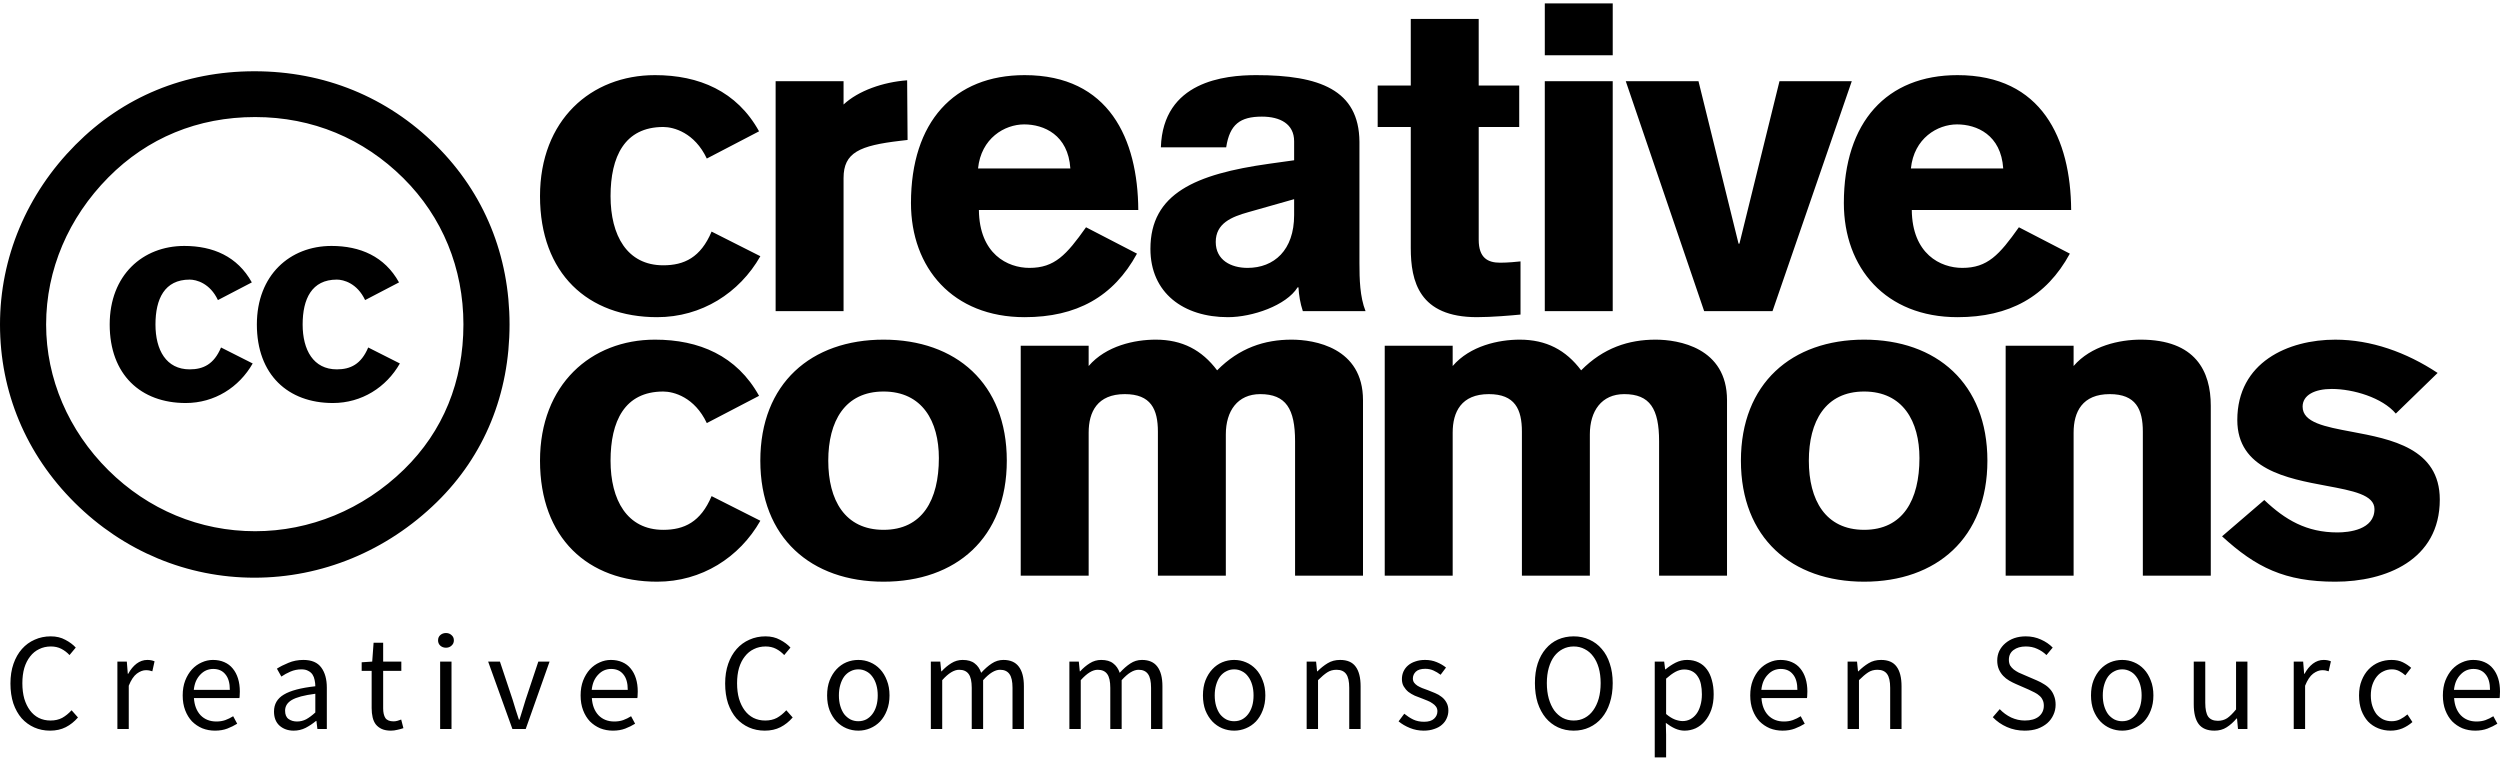
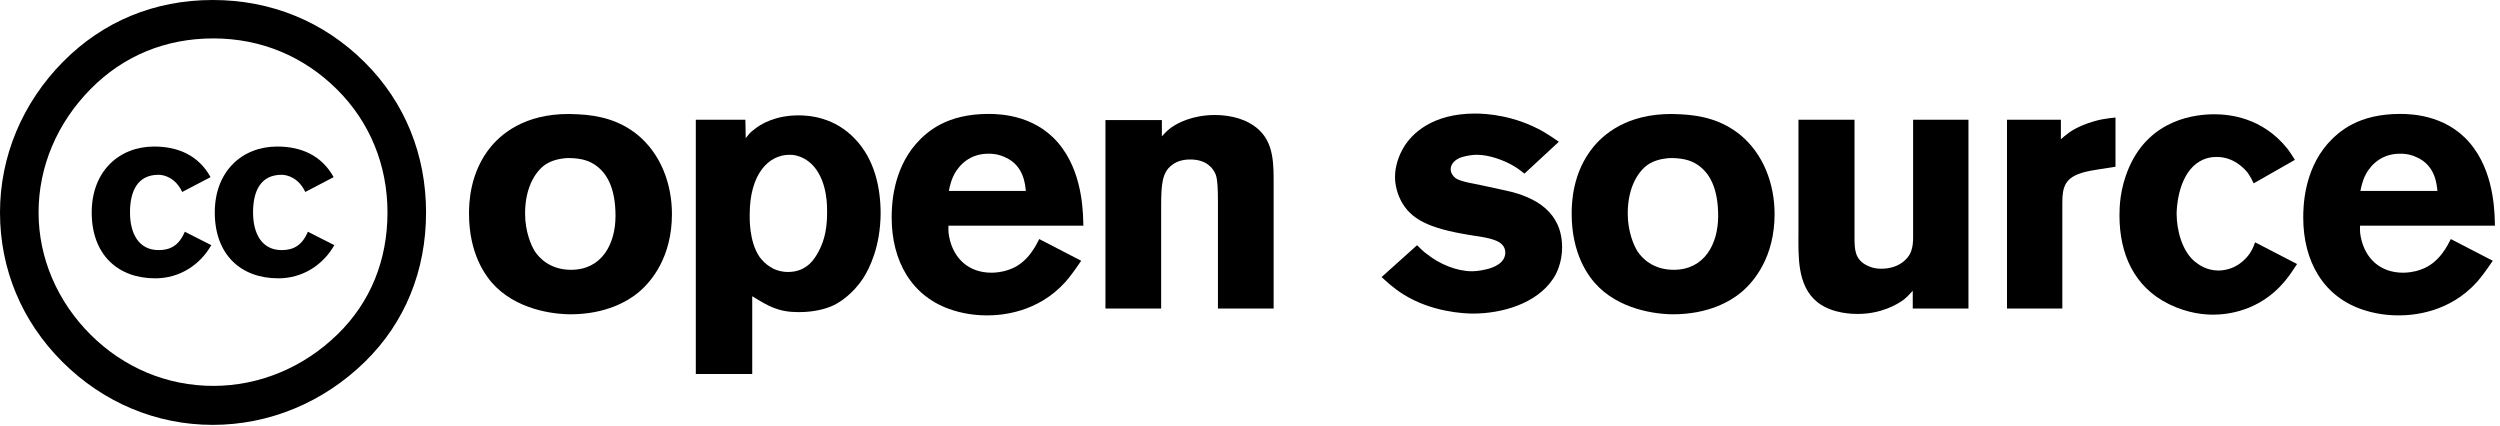
- <svg xmlns="http://www.w3.org/2000/svg" preserveAspectRatio="xMidYMid meet" viewBox="0 0 250 76">
+ <svg xmlns="http://www.w3.org/2000/svg" width="235" height="40" viewBox="0 0 235 40">
  <g id="opensource" fill="currentColor">
-     <path d="M161.273 5.525V0.338H154.48V5.525H161.273ZM154.479 8.118V31.111H161.272V8.118H154.479ZM151.921 8.55H147.87V1.894H141.077V8.55H137.768V12.699H141.077V24.801C141.077 28.129 141.905 31.716 147.697 31.716C149.178 31.716 151.181 31.543 152.052 31.456V26.14C151.703 26.183 150.745 26.27 150.005 26.27C148.785 26.27 147.871 25.794 147.871 23.979V12.699H151.922V8.55H151.921ZM75.906 13.132C73.685 9.112 69.896 7.513 65.498 7.513C59.096 7.513 54.001 12.007 54.001 19.614C54.001 27.351 58.791 31.717 65.715 31.717C70.157 31.717 73.946 29.297 76.036 25.622L71.159 23.159C70.069 25.753 68.415 26.53 66.325 26.53C62.71 26.53 61.055 23.548 61.055 19.614C61.055 15.681 62.449 12.699 66.325 12.699C67.37 12.699 69.46 13.261 70.68 15.855L75.906 13.132ZM75.906 39.584C73.685 35.565 69.896 33.965 65.498 33.965C59.096 33.965 54.001 38.46 54.001 46.068C54.001 53.804 58.791 58.169 65.715 58.169C70.157 58.169 73.946 55.749 76.036 52.075L71.159 49.612C70.069 52.205 68.415 52.984 66.325 52.984C62.71 52.984 61.055 50.002 61.055 46.069C61.055 42.135 62.449 39.153 66.325 39.153C67.37 39.153 69.46 39.715 70.68 42.308L75.906 39.584ZM76.032 46.068C76.032 38.331 81.127 33.965 88.356 33.965C95.585 33.965 100.68 38.331 100.68 46.068C100.68 53.804 95.585 58.169 88.356 58.169C81.127 58.169 76.032 53.804 76.032 46.068ZM93.887 45.808C93.887 42.134 92.232 39.152 88.356 39.152C84.48 39.152 82.826 42.135 82.826 46.068C82.826 50.001 84.48 52.983 88.356 52.983C92.232 52.983 93.887 50.001 93.887 45.808ZM108.866 57.564H102.072H102.072V34.571H108.865V36.602C110.607 34.57 113.481 33.965 115.572 33.965C118.228 33.965 120.187 35.002 121.712 37.034C123.932 34.787 126.458 33.965 129.158 33.965C131.423 33.965 136.3 34.744 136.3 40.017V57.564H129.507V44.123C129.507 40.881 128.592 39.412 126.023 39.412C123.759 39.412 122.583 41.097 122.583 43.431V57.565H115.79V43.172C115.79 40.924 115.093 39.412 112.48 39.412C109.737 39.412 108.866 41.184 108.866 43.258V57.564ZM138.474 57.564H145.268V43.258C145.268 41.184 146.139 39.412 148.882 39.412C151.495 39.412 152.191 40.924 152.191 43.172V57.565H158.985V43.431C158.985 41.097 160.16 39.412 162.424 39.412C164.993 39.412 165.909 40.881 165.909 44.123V57.564H172.702V40.017C172.702 34.744 167.824 33.965 165.56 33.965C162.86 33.965 160.335 34.787 158.114 37.034C156.59 35.002 154.63 33.965 151.973 33.965C149.883 33.965 147.009 34.57 145.267 36.602V34.571H138.473V57.564H138.474ZM186.415 33.965C179.186 33.965 174.091 38.331 174.091 46.068C174.091 53.804 179.185 58.169 186.415 58.169C193.644 58.169 198.74 53.804 198.74 46.068C198.74 38.331 193.644 33.965 186.415 33.965ZM186.415 39.152C190.29 39.152 191.945 42.134 191.945 45.808C191.945 50.001 190.29 52.983 186.415 52.983C182.54 52.983 180.884 50.001 180.884 46.068C180.884 42.135 182.54 39.152 186.415 39.152ZM200.567 57.564H207.361V43.258C207.361 41.184 208.232 39.412 210.975 39.412C213.588 39.412 214.284 40.924 214.284 43.172V57.565H221.078V40.578C221.078 37.121 219.553 33.965 214.066 33.965C211.976 33.965 209.102 34.57 207.36 36.602V34.571H200.566V57.564H200.567ZM233.529 33.966C237.1 33.966 240.626 35.22 243.762 37.294L239.58 41.358C238.23 39.759 235.313 38.895 233.178 38.895C231.48 38.895 230.261 39.499 230.261 40.666C230.261 42.253 232.494 42.672 235.158 43.172C239.097 43.911 243.979 44.827 243.979 49.958C243.979 56.009 238.578 58.17 233.528 58.17C228.476 58.17 225.602 56.744 222.205 53.632L226.429 50.002C228.52 51.99 230.654 53.243 233.745 53.243C234.879 53.243 237.447 52.984 237.447 50.909C237.447 49.479 235.268 49.072 232.647 48.583C228.691 47.845 223.73 46.918 223.73 42.005C223.73 36.214 228.824 33.966 233.529 33.966ZM84.356 31.111H77.563V8.117H84.356V10.451C85.837 9.068 88.319 8.205 90.714 8.031L90.758 13.995L90.018 14.082C85.967 14.557 84.356 15.249 84.356 17.799V31.111ZM102.463 7.513C110.912 7.513 113.786 13.909 113.829 20.997H97.89C97.933 25.406 100.764 26.789 102.941 26.789C105.467 26.789 106.643 25.493 108.603 22.727L113.698 25.364C111.346 29.686 107.645 31.717 102.463 31.717C95.278 31.717 91.097 26.789 91.097 20.306C91.097 12.181 95.408 7.513 102.463 7.513ZM102.42 12.44C100.46 12.44 98.108 13.823 97.804 16.849H107.035C106.818 13.478 104.379 12.44 102.42 12.44ZM135.944 14.169C135.901 8.982 131.938 7.513 125.624 7.513C122.488 7.513 116.305 8.118 116.087 14.73H122.619C122.968 12.44 124.012 11.662 126.19 11.662C128.019 11.662 129.413 12.396 129.413 14.126V16.027L126.931 16.373C119.528 17.411 115.042 19.355 115.042 24.888C115.042 29.297 118.352 31.717 122.793 31.717C125.232 31.717 128.629 30.55 129.761 28.735H129.847C129.891 29.513 130.022 30.334 130.283 31.112H136.554C135.988 29.686 135.944 27.914 135.944 26.314V14.169ZM129.413 21.516C129.413 25.017 127.41 26.789 124.753 26.789C123.098 26.789 121.574 26.011 121.574 24.196C121.574 22.337 123.141 21.689 124.84 21.214L129.413 19.917V21.516ZM170.415 31.111H177.252L185.178 8.118H177.949L173.942 24.369H173.856L169.848 8.118H162.576L170.415 31.111ZM207.116 20.997C207.072 13.909 204.198 7.513 195.75 7.513C188.694 7.513 184.385 12.181 184.385 20.306C184.385 26.789 188.564 31.717 195.75 31.717C200.933 31.717 204.634 29.686 206.985 25.364L201.89 22.727C199.93 25.493 198.754 26.789 196.229 26.789C194.052 26.789 191.221 25.406 191.178 20.997H207.116ZM191.09 16.849C191.395 13.823 193.746 12.44 195.706 12.44C197.666 12.44 200.105 13.478 200.322 16.849H191.09ZM7.549 14.48C12.302 9.693 18.453 7.126 25.443 7.126C32.432 7.126 38.724 9.693 43.616 14.549C48.439 19.336 50.955 25.58 50.955 32.448C50.955 39.385 48.439 45.56 43.686 50.208C38.654 55.133 32.152 57.769 25.443 57.769C18.733 57.769 12.372 55.133 7.479 50.277C2.586 45.42 0 39.177 0 32.448C0 25.788 2.656 19.406 7.549 14.48ZM40.331 17.81C36.347 13.855 31.244 11.705 25.513 11.705C19.781 11.705 14.748 13.787 10.833 17.741C6.849 21.765 4.612 26.967 4.612 32.448C4.612 37.859 6.849 43.062 10.833 47.017C14.817 50.971 19.99 53.122 25.512 53.122C30.964 53.122 36.276 50.971 40.401 46.947C44.315 43.131 46.342 38.136 46.342 32.448C46.342 26.829 44.245 21.695 40.331 17.81ZM18.429 24.594C21.284 24.594 23.742 25.632 25.183 28.24L21.792 30.008C21.001 28.326 19.644 27.96 18.966 27.96C16.451 27.96 15.547 29.896 15.547 32.449C15.547 35.001 16.62 36.936 18.966 36.936C20.323 36.936 21.396 36.431 22.103 34.748L25.269 36.347C23.912 38.731 21.454 40.302 18.571 40.302C14.077 40.302 10.969 37.468 10.969 32.448C10.969 27.511 14.275 24.594 18.429 24.594ZM39.902 28.24C38.46 25.632 36.002 24.594 33.148 24.594C28.994 24.594 25.686 27.511 25.686 32.448C25.686 37.468 28.796 40.302 33.289 40.302C36.172 40.302 38.63 38.731 39.987 36.347L36.821 34.748C36.115 36.431 35.041 36.936 33.684 36.936C31.339 36.936 30.264 35.001 30.264 32.449C30.264 29.896 31.169 27.96 33.684 27.96C34.362 27.96 35.719 28.326 36.511 30.008L39.902 28.24ZM44.014 72.898V66.159H45.151V72.898H44.014ZM44.597 64.772C44.375 64.772 44.185 64.703 44.028 64.564C43.88 64.426 43.806 64.25 43.806 64.037C43.806 63.815 43.88 63.64 44.028 63.51C44.185 63.372 44.375 63.302 44.597 63.302C44.819 63.302 45.003 63.372 45.151 63.51C45.309 63.64 45.387 63.815 45.387 64.037C45.387 64.25 45.309 64.426 45.151 64.564C45.003 64.703 44.819 64.772 44.597 64.772ZM5.01 73.065C4.436 73.065 3.909 72.958 3.429 72.746C2.948 72.533 2.527 72.228 2.167 71.831C1.815 71.424 1.538 70.929 1.335 70.347C1.141 69.755 1.044 69.09 1.044 68.35C1.044 67.62 1.145 66.963 1.349 66.381C1.552 65.798 1.834 65.304 2.195 64.897C2.555 64.49 2.98 64.181 3.47 63.968C3.96 63.746 4.496 63.635 5.079 63.635C5.634 63.635 6.119 63.751 6.535 63.982C6.96 64.204 7.307 64.463 7.575 64.758L6.951 65.507C6.711 65.248 6.438 65.04 6.133 64.883C5.828 64.726 5.481 64.647 5.093 64.647C4.658 64.647 4.265 64.735 3.914 64.911C3.563 65.077 3.262 65.322 3.013 65.646C2.763 65.96 2.569 66.344 2.43 66.797C2.301 67.25 2.236 67.758 2.236 68.322C2.236 68.895 2.301 69.413 2.43 69.875C2.569 70.328 2.758 70.717 2.999 71.04C3.239 71.364 3.53 71.613 3.872 71.789C4.224 71.965 4.617 72.052 5.051 72.052C5.495 72.052 5.883 71.965 6.216 71.789C6.549 71.604 6.863 71.35 7.159 71.026L7.797 71.747C7.436 72.163 7.03 72.487 6.577 72.718C6.124 72.949 5.601 73.065 5.01 73.065ZM11.739 72.898V66.159H12.682L12.779 67.379H12.821C13.052 66.954 13.329 66.617 13.653 66.367C13.986 66.117 14.346 65.993 14.734 65.993C15.002 65.993 15.243 66.039 15.456 66.131L15.234 67.13C15.123 67.093 15.021 67.065 14.928 67.046C14.836 67.028 14.72 67.019 14.582 67.019C14.295 67.019 13.995 67.134 13.681 67.365C13.375 67.597 13.107 67.999 12.876 68.572V72.898H11.739ZM20.225 72.829C20.622 72.986 21.047 73.065 21.5 73.065C21.963 73.065 22.374 72.995 22.735 72.857C23.095 72.718 23.423 72.556 23.719 72.371L23.317 71.623C23.067 71.78 22.804 71.909 22.526 72.011C22.258 72.103 21.963 72.15 21.639 72.15C20.992 72.15 20.465 71.942 20.058 71.525C19.661 71.1 19.439 70.527 19.393 69.806H23.941C23.959 69.723 23.969 69.626 23.969 69.515C23.978 69.395 23.983 69.274 23.983 69.154C23.983 68.674 23.922 68.239 23.802 67.851C23.682 67.462 23.506 67.13 23.275 66.852C23.053 66.575 22.771 66.362 22.429 66.214C22.097 66.067 21.718 65.993 21.292 65.993C20.904 65.993 20.53 66.076 20.169 66.242C19.809 66.399 19.485 66.63 19.198 66.936C18.921 67.241 18.695 67.615 18.519 68.059C18.352 68.493 18.269 68.988 18.269 69.543C18.269 70.097 18.352 70.592 18.519 71.026C18.685 71.461 18.912 71.831 19.198 72.136C19.494 72.431 19.836 72.663 20.225 72.829ZM22.984 68.988H19.379C19.416 68.655 19.49 68.359 19.601 68.1C19.721 67.841 19.869 67.624 20.044 67.449C20.22 67.264 20.414 67.125 20.627 67.033C20.849 66.94 21.08 66.894 21.32 66.894C21.847 66.894 22.254 67.074 22.54 67.435C22.836 67.786 22.984 68.304 22.984 68.988ZM29.369 73.065C28.805 73.065 28.333 72.898 27.954 72.566C27.585 72.233 27.4 71.761 27.4 71.151C27.4 70.412 27.728 69.848 28.384 69.459C29.041 69.062 30.09 68.784 31.532 68.627C31.532 68.415 31.509 68.207 31.463 68.003C31.426 67.8 31.357 67.62 31.255 67.462C31.153 67.305 31.01 67.18 30.825 67.088C30.649 66.986 30.423 66.936 30.145 66.936C29.757 66.936 29.392 67.01 29.05 67.157C28.708 67.305 28.403 67.472 28.135 67.657L27.691 66.866C28.005 66.663 28.389 66.469 28.842 66.284C29.295 66.09 29.794 65.993 30.34 65.993C31.162 65.993 31.759 66.247 32.128 66.755C32.498 67.254 32.683 67.925 32.683 68.766V72.898H31.74L31.643 72.094H31.601C31.278 72.362 30.931 72.593 30.561 72.787C30.192 72.972 29.794 73.065 29.369 73.065ZM29.702 72.15C30.025 72.15 30.33 72.076 30.617 71.928C30.904 71.77 31.209 71.544 31.532 71.248V69.376C30.968 69.45 30.492 69.538 30.104 69.64C29.725 69.741 29.415 69.862 29.175 70C28.944 70.139 28.773 70.301 28.662 70.486C28.56 70.661 28.509 70.855 28.509 71.068C28.509 71.456 28.625 71.734 28.856 71.9C29.087 72.066 29.369 72.15 29.702 72.15ZM38.178 72.898C38.427 73.009 38.732 73.065 39.093 73.065C39.306 73.065 39.518 73.037 39.731 72.982C39.953 72.935 40.156 72.88 40.341 72.815L40.119 71.955C40.008 72.002 39.883 72.043 39.745 72.08C39.606 72.117 39.477 72.136 39.356 72.136C38.968 72.136 38.695 72.025 38.538 71.803C38.39 71.572 38.316 71.248 38.316 70.832V67.088H40.133V66.159H38.316V64.273H37.359L37.221 66.159L36.167 66.228V67.088H37.165V70.818C37.165 71.151 37.198 71.456 37.263 71.734C37.327 72.011 37.434 72.247 37.581 72.441C37.739 72.635 37.937 72.787 38.178 72.898ZM48.814 66.159L51.24 72.898H52.572L54.957 66.159H53.833L52.558 69.986L52.253 70.985C52.151 71.317 52.049 71.646 51.947 71.969H51.892C51.79 71.646 51.684 71.317 51.573 70.985L51.268 69.986L49.992 66.159H48.814ZM61.292 73.065C60.839 73.065 60.414 72.986 60.017 72.829C59.628 72.663 59.286 72.431 58.99 72.136C58.704 71.831 58.477 71.461 58.311 71.026C58.145 70.592 58.061 70.097 58.061 69.543C58.061 68.988 58.145 68.493 58.311 68.059C58.487 67.615 58.713 67.241 58.99 66.936C59.277 66.63 59.601 66.399 59.961 66.242C60.322 66.076 60.696 65.993 61.084 65.993C61.51 65.993 61.889 66.067 62.221 66.214C62.564 66.362 62.846 66.575 63.067 66.852C63.298 67.13 63.474 67.462 63.594 67.851C63.715 68.239 63.775 68.674 63.775 69.154C63.775 69.274 63.77 69.395 63.761 69.515C63.761 69.626 63.752 69.723 63.733 69.806H59.185C59.231 70.527 59.453 71.1 59.85 71.525C60.257 71.942 60.784 72.15 61.431 72.15C61.755 72.15 62.05 72.103 62.319 72.011C62.596 71.909 62.859 71.78 63.109 71.623L63.511 72.371C63.215 72.556 62.887 72.718 62.527 72.857C62.166 72.995 61.755 73.065 61.292 73.065ZM59.171 68.988H62.776C62.776 68.304 62.628 67.786 62.333 67.435C62.046 67.074 61.639 66.894 61.112 66.894C60.872 66.894 60.641 66.94 60.419 67.033C60.206 67.125 60.012 67.264 59.836 67.449C59.661 67.624 59.513 67.841 59.393 68.1C59.282 68.359 59.208 68.655 59.171 68.988ZM74.9 72.746C75.381 72.958 75.908 73.065 76.481 73.065C77.073 73.065 77.595 72.949 78.048 72.718C78.501 72.487 78.908 72.163 79.268 71.747L78.63 71.026C78.335 71.35 78.02 71.604 77.687 71.789C77.355 71.965 76.966 72.052 76.522 72.052C76.088 72.052 75.695 71.965 75.344 71.789C75.002 71.613 74.71 71.364 74.47 71.04C74.23 70.717 74.04 70.328 73.902 69.875C73.772 69.413 73.707 68.895 73.707 68.322C73.707 67.758 73.772 67.25 73.902 66.797C74.04 66.344 74.234 65.96 74.484 65.646C74.734 65.322 75.034 65.077 75.385 64.911C75.737 64.735 76.13 64.647 76.564 64.647C76.952 64.647 77.299 64.726 77.604 64.883C77.909 65.04 78.182 65.248 78.422 65.507L79.046 64.758C78.778 64.463 78.431 64.204 78.006 63.982C77.59 63.751 77.105 63.635 76.55 63.635C75.968 63.635 75.432 63.746 74.942 63.968C74.452 64.181 74.026 64.49 73.666 64.897C73.305 65.304 73.023 65.798 72.82 66.381C72.617 66.963 72.515 67.62 72.515 68.35C72.515 69.09 72.612 69.755 72.806 70.347C73.01 70.929 73.287 71.424 73.638 71.831C73.999 72.228 74.419 72.533 74.9 72.746ZM85.831 73.065C85.415 73.065 85.018 72.986 84.639 72.829C84.269 72.672 83.941 72.445 83.654 72.15C83.368 71.844 83.136 71.475 82.961 71.04C82.794 70.596 82.711 70.097 82.711 69.543C82.711 68.979 82.794 68.479 82.961 68.045C83.136 67.601 83.368 67.227 83.654 66.922C83.941 66.617 84.269 66.385 84.639 66.228C85.018 66.071 85.415 65.993 85.831 65.993C86.247 65.993 86.64 66.071 87.01 66.228C87.389 66.385 87.722 66.617 88.008 66.922C88.295 67.227 88.522 67.601 88.688 68.045C88.864 68.479 88.951 68.979 88.951 69.543C88.951 70.097 88.864 70.596 88.688 71.04C88.522 71.475 88.295 71.844 88.008 72.15C87.722 72.445 87.389 72.672 87.01 72.829C86.64 72.986 86.247 73.065 85.831 73.065ZM85.831 72.122C86.118 72.122 86.381 72.062 86.622 71.942C86.862 71.812 87.066 71.636 87.232 71.415C87.408 71.183 87.542 70.911 87.634 70.596C87.727 70.282 87.773 69.931 87.773 69.543C87.773 69.154 87.727 68.803 87.634 68.489C87.542 68.165 87.408 67.888 87.232 67.657C87.066 67.425 86.862 67.25 86.622 67.13C86.381 67 86.118 66.936 85.831 66.936C85.545 66.936 85.281 67 85.041 67.13C84.801 67.25 84.593 67.425 84.417 67.657C84.251 67.888 84.121 68.165 84.029 68.489C83.936 68.803 83.89 69.154 83.89 69.543C83.89 69.931 83.936 70.282 84.029 70.596C84.121 70.911 84.251 71.183 84.417 71.415C84.593 71.636 84.801 71.812 85.041 71.942C85.281 72.062 85.545 72.122 85.831 72.122ZM93.084 66.159V72.898H94.221V68.017C94.84 67.324 95.404 66.977 95.913 66.977C96.347 66.977 96.666 67.12 96.869 67.407C97.073 67.684 97.174 68.142 97.174 68.78V72.898H98.312V68.017C98.931 67.324 99.495 66.977 100.003 66.977C100.429 66.977 100.743 67.12 100.946 67.407C101.15 67.684 101.251 68.142 101.251 68.78V72.898H102.389V68.627C102.389 67.758 102.218 67.102 101.875 66.658C101.543 66.214 101.03 65.993 100.336 65.993C99.92 65.993 99.532 66.113 99.171 66.353C98.82 66.584 98.469 66.894 98.118 67.282C97.979 66.875 97.762 66.561 97.466 66.339C97.179 66.108 96.777 65.993 96.259 65.993C95.853 65.993 95.474 66.103 95.122 66.325C94.78 66.538 94.461 66.806 94.165 67.13H94.124L94.027 66.159H93.084ZM106.938 72.898V66.159H107.881L107.978 67.13H108.02C108.316 66.806 108.635 66.538 108.977 66.325C109.328 66.103 109.707 65.993 110.114 65.993C110.632 65.993 111.034 66.108 111.32 66.339C111.616 66.561 111.833 66.875 111.972 67.282C112.323 66.894 112.675 66.584 113.026 66.353C113.387 66.113 113.775 65.993 114.191 65.993C114.884 65.993 115.397 66.214 115.73 66.658C116.072 67.102 116.243 67.758 116.243 68.627V72.898H115.106V68.78C115.106 68.142 115.004 67.684 114.801 67.407C114.598 67.12 114.283 66.977 113.858 66.977C113.35 66.977 112.786 67.324 112.166 68.017V72.898H111.029V68.78C111.029 68.142 110.927 67.684 110.724 67.407C110.521 67.12 110.202 66.977 109.767 66.977C109.259 66.977 108.695 67.324 108.075 68.017V72.898H106.938ZM122.221 72.829C122.6 72.986 122.998 73.065 123.414 73.065C123.83 73.065 124.223 72.986 124.593 72.829C124.972 72.672 125.304 72.445 125.591 72.15C125.878 71.844 126.104 71.475 126.27 71.04C126.446 70.596 126.534 70.097 126.534 69.543C126.534 68.979 126.446 68.479 126.27 68.045C126.104 67.601 125.878 67.227 125.591 66.922C125.304 66.617 124.972 66.385 124.593 66.228C124.223 66.071 123.83 65.993 123.414 65.993C122.998 65.993 122.6 66.071 122.221 66.228C121.852 66.385 121.523 66.617 121.237 66.922C120.95 67.227 120.719 67.601 120.543 68.045C120.377 68.479 120.294 68.979 120.294 69.543C120.294 70.097 120.377 70.596 120.543 71.04C120.719 71.475 120.95 71.844 121.237 72.15C121.523 72.445 121.852 72.672 122.221 72.829ZM124.204 71.942C123.964 72.062 123.7 72.122 123.414 72.122C123.127 72.122 122.864 72.062 122.623 71.942C122.383 71.812 122.175 71.636 121.999 71.415C121.833 71.183 121.704 70.911 121.611 70.596C121.519 70.282 121.472 69.931 121.472 69.543C121.472 69.154 121.519 68.803 121.611 68.489C121.704 68.165 121.833 67.888 121.999 67.657C122.175 67.425 122.383 67.25 122.623 67.13C122.864 67 123.127 66.936 123.414 66.936C123.7 66.936 123.964 67 124.204 67.13C124.445 67.25 124.648 67.425 124.814 67.657C124.99 67.888 125.124 68.165 125.217 68.489C125.309 68.803 125.355 69.154 125.355 69.543C125.355 69.931 125.309 70.282 125.217 70.596C125.124 70.911 124.99 71.183 124.814 71.415C124.648 71.636 124.445 71.812 124.204 71.942ZM130.666 72.898V66.159H131.609L131.706 67.13H131.748C132.071 66.806 132.409 66.538 132.76 66.325C133.121 66.103 133.537 65.993 134.008 65.993C134.72 65.993 135.238 66.214 135.561 66.658C135.894 67.102 136.061 67.758 136.061 68.627V72.898H134.923V68.78C134.923 68.142 134.822 67.684 134.618 67.407C134.415 67.12 134.091 66.977 133.648 66.977C133.296 66.977 132.987 67.065 132.719 67.241C132.451 67.416 132.145 67.675 131.803 68.017V72.898H130.666ZM140.996 72.801C141.43 72.977 141.888 73.065 142.368 73.065C142.766 73.065 143.117 73.009 143.422 72.898C143.737 72.797 143.995 72.653 144.199 72.469C144.411 72.284 144.569 72.071 144.67 71.831C144.781 71.59 144.837 71.331 144.837 71.054C144.837 70.74 144.772 70.472 144.643 70.25C144.522 70.028 144.365 69.843 144.171 69.695C143.977 69.538 143.755 69.409 143.505 69.307C143.265 69.205 143.025 69.108 142.784 69.016C142.59 68.942 142.401 68.872 142.216 68.808C142.04 68.734 141.883 68.655 141.744 68.572C141.606 68.479 141.495 68.378 141.412 68.267C141.328 68.147 141.287 68.008 141.287 67.851C141.287 67.592 141.384 67.365 141.578 67.171C141.781 66.977 142.096 66.88 142.521 66.88C142.817 66.88 143.089 66.936 143.339 67.046C143.589 67.157 143.829 67.301 144.06 67.476L144.601 66.755C144.342 66.543 144.032 66.362 143.672 66.214C143.321 66.067 142.932 65.993 142.507 65.993C142.146 65.993 141.823 66.043 141.536 66.145C141.25 66.237 141.005 66.372 140.801 66.547C140.607 66.714 140.455 66.917 140.344 67.157C140.242 67.388 140.191 67.638 140.191 67.906C140.191 68.193 140.251 68.438 140.371 68.641C140.492 68.844 140.644 69.025 140.829 69.182C141.023 69.33 141.24 69.459 141.481 69.57C141.721 69.672 141.962 69.764 142.202 69.848L142.757 70.07C142.942 70.143 143.103 70.231 143.242 70.333C143.39 70.425 143.51 70.536 143.603 70.666C143.695 70.795 143.741 70.948 143.741 71.123C143.741 71.419 143.63 71.669 143.408 71.872C143.187 72.076 142.854 72.177 142.41 72.177C142.003 72.177 141.643 72.103 141.328 71.955C141.023 71.808 140.723 71.613 140.427 71.373L139.858 72.136C140.182 72.404 140.561 72.626 140.996 72.801ZM157.374 73.065C156.801 73.065 156.274 72.954 155.794 72.732C155.322 72.51 154.915 72.196 154.573 71.789C154.231 71.373 153.963 70.874 153.769 70.291C153.584 69.7 153.492 69.039 153.492 68.308C153.492 67.578 153.584 66.926 153.769 66.353C153.963 65.771 154.231 65.281 154.573 64.883C154.915 64.476 155.322 64.167 155.794 63.954C156.274 63.741 156.801 63.635 157.374 63.635C157.948 63.635 158.47 63.746 158.941 63.968C159.422 64.181 159.834 64.49 160.176 64.897C160.527 65.295 160.795 65.784 160.98 66.367C161.174 66.94 161.271 67.587 161.271 68.308C161.271 69.039 161.174 69.7 160.98 70.291C160.795 70.874 160.527 71.373 160.176 71.789C159.834 72.196 159.422 72.51 158.941 72.732C158.47 72.954 157.948 73.065 157.374 73.065ZM157.374 72.052C157.781 72.052 158.146 71.965 158.47 71.789C158.803 71.613 159.085 71.364 159.316 71.04C159.556 70.707 159.741 70.314 159.871 69.862C160 69.399 160.065 68.882 160.065 68.308C160.065 67.744 160 67.236 159.871 66.783C159.741 66.33 159.556 65.946 159.316 65.632C159.085 65.318 158.803 65.077 158.47 64.911C158.146 64.735 157.781 64.647 157.374 64.647C156.968 64.647 156.598 64.735 156.265 64.911C155.942 65.077 155.66 65.318 155.419 65.632C155.188 65.946 155.008 66.33 154.878 66.783C154.749 67.236 154.684 67.744 154.684 68.308C154.684 68.882 154.749 69.399 154.878 69.862C155.008 70.314 155.188 70.707 155.419 71.04C155.66 71.364 155.942 71.613 156.265 71.789C156.598 71.965 156.968 72.052 157.374 72.052ZM165.474 66.159V75.741H166.611V73.467L166.583 72.288C166.897 72.529 167.207 72.718 167.512 72.857C167.827 72.995 168.141 73.065 168.455 73.065C168.843 73.065 169.213 72.986 169.565 72.829C169.916 72.663 170.226 72.422 170.494 72.108C170.762 71.794 170.974 71.415 171.132 70.971C171.289 70.518 171.367 70.005 171.367 69.432C171.367 68.905 171.307 68.433 171.187 68.017C171.076 67.592 170.91 67.231 170.688 66.936C170.466 66.63 170.189 66.399 169.856 66.242C169.523 66.076 169.139 65.993 168.705 65.993C168.307 65.993 167.924 66.085 167.554 66.27C167.193 66.455 166.86 66.677 166.555 66.936H166.514L166.417 66.159H165.474ZM169.024 71.928C168.793 72.048 168.538 72.108 168.261 72.108C168.039 72.108 167.785 72.057 167.498 71.955C167.212 71.844 166.916 71.66 166.611 71.401V67.865C166.944 67.569 167.253 67.342 167.54 67.185C167.836 67.028 168.127 66.949 168.414 66.949C168.728 66.949 168.996 67.01 169.218 67.13C169.449 67.25 169.634 67.421 169.773 67.643C169.92 67.855 170.027 68.114 170.091 68.419C170.156 68.724 170.189 69.062 170.189 69.432C170.189 69.848 170.138 70.222 170.036 70.555C169.944 70.888 169.81 71.17 169.634 71.401C169.467 71.623 169.264 71.798 169.024 71.928ZM178.255 73.065C177.802 73.065 177.377 72.986 176.979 72.829C176.591 72.663 176.249 72.431 175.953 72.136C175.666 71.831 175.44 71.461 175.273 71.026C175.107 70.592 175.024 70.097 175.024 69.543C175.024 68.988 175.107 68.493 175.273 68.059C175.449 67.615 175.676 67.241 175.953 66.936C176.24 66.63 176.563 66.399 176.924 66.242C177.284 66.076 177.659 65.993 178.047 65.993C178.472 65.993 178.851 66.067 179.184 66.214C179.526 66.362 179.808 66.575 180.03 66.852C180.261 67.13 180.437 67.462 180.557 67.851C180.677 68.239 180.737 68.674 180.737 69.154C180.737 69.274 180.732 69.395 180.723 69.515C180.723 69.626 180.714 69.723 180.695 69.806H176.147C176.193 70.527 176.415 71.1 176.813 71.525C177.219 71.942 177.746 72.15 178.394 72.15C178.717 72.15 179.013 72.103 179.281 72.011C179.558 71.909 179.822 71.78 180.071 71.623L180.474 72.371C180.178 72.556 179.85 72.718 179.489 72.857C179.129 72.995 178.717 73.065 178.255 73.065ZM176.133 68.988H179.739C179.739 68.304 179.591 67.786 179.295 67.435C179.008 67.074 178.602 66.894 178.075 66.894C177.834 66.894 177.603 66.94 177.381 67.033C177.169 67.125 176.974 67.264 176.799 67.449C176.623 67.624 176.475 67.841 176.355 68.1C176.244 68.359 176.17 68.655 176.133 68.988ZM184.76 66.159V72.898H185.897V68.017C186.239 67.675 186.544 67.416 186.812 67.241C187.08 67.065 187.39 66.977 187.741 66.977C188.185 66.977 188.509 67.12 188.712 67.407C188.915 67.684 189.017 68.142 189.017 68.78V72.898H190.154V68.627C190.154 67.758 189.988 67.102 189.655 66.658C189.331 66.214 188.814 65.993 188.102 65.993C187.63 65.993 187.214 66.103 186.854 66.325C186.502 66.538 186.165 66.806 185.841 67.13H185.8L185.703 66.159H184.76ZM202.469 73.065C201.831 73.065 201.24 72.945 200.694 72.704C200.149 72.464 199.677 72.136 199.28 71.72L199.973 70.915C200.297 71.257 200.676 71.535 201.11 71.747C201.554 71.951 202.012 72.052 202.483 72.052C203.084 72.052 203.551 71.918 203.884 71.65C204.216 71.373 204.383 71.012 204.383 70.569C204.383 70.338 204.341 70.143 204.258 69.986C204.184 69.82 204.078 69.681 203.939 69.57C203.81 69.45 203.652 69.344 203.468 69.251C203.283 69.159 203.084 69.062 202.871 68.96L201.568 68.391C201.355 68.299 201.138 68.188 200.916 68.059C200.694 67.929 200.495 67.772 200.32 67.587C200.144 67.402 200.001 67.185 199.89 66.936C199.779 66.677 199.723 66.381 199.723 66.048C199.723 65.706 199.793 65.387 199.931 65.091C200.079 64.795 200.278 64.541 200.528 64.329C200.787 64.107 201.087 63.936 201.429 63.815C201.78 63.695 202.164 63.635 202.58 63.635C203.125 63.635 203.629 63.741 204.092 63.954C204.554 64.157 204.947 64.426 205.27 64.758L204.646 65.507C204.369 65.239 204.059 65.031 203.717 64.883C203.384 64.726 203.005 64.647 202.58 64.647C202.072 64.647 201.66 64.768 201.346 65.008C201.041 65.239 200.888 65.563 200.888 65.979C200.888 66.201 200.93 66.39 201.013 66.547C201.106 66.695 201.226 66.829 201.374 66.949C201.522 67.06 201.683 67.162 201.859 67.254C202.035 67.338 202.215 67.416 202.4 67.49L203.689 68.045C203.948 68.156 204.193 68.285 204.424 68.433C204.655 68.572 204.854 68.738 205.021 68.932C205.187 69.117 205.316 69.339 205.409 69.598C205.511 69.848 205.561 70.139 205.561 70.472C205.561 70.832 205.488 71.17 205.34 71.484C205.201 71.798 204.998 72.076 204.729 72.316C204.461 72.547 204.138 72.732 203.759 72.871C203.38 73 202.95 73.065 202.469 73.065ZM211.028 72.829C211.407 72.986 211.804 73.065 212.22 73.065C212.636 73.065 213.029 72.986 213.399 72.829C213.778 72.672 214.111 72.445 214.397 72.15C214.684 71.844 214.91 71.475 215.077 71.04C215.252 70.596 215.34 70.097 215.34 69.543C215.34 68.979 215.252 68.479 215.077 68.045C214.91 67.601 214.684 67.227 214.397 66.922C214.111 66.617 213.778 66.385 213.399 66.228C213.029 66.071 212.636 65.993 212.22 65.993C211.804 65.993 211.407 66.071 211.028 66.228C210.658 66.385 210.33 66.617 210.043 66.922C209.756 67.227 209.525 67.601 209.35 68.045C209.183 68.479 209.1 68.979 209.1 69.543C209.1 70.097 209.183 70.596 209.35 71.04C209.525 71.475 209.756 71.844 210.043 72.15C210.33 72.445 210.658 72.672 211.028 72.829ZM213.011 71.942C212.77 72.062 212.507 72.122 212.22 72.122C211.934 72.122 211.67 72.062 211.43 71.942C211.189 71.812 210.981 71.636 210.806 71.415C210.639 71.183 210.51 70.911 210.417 70.596C210.325 70.282 210.279 69.931 210.279 69.543C210.279 69.154 210.325 68.803 210.417 68.489C210.51 68.165 210.639 67.888 210.806 67.657C210.981 67.425 211.189 67.25 211.43 67.13C211.67 67 211.934 66.936 212.22 66.936C212.507 66.936 212.77 67 213.011 67.13C213.251 67.25 213.454 67.425 213.621 67.657C213.796 67.888 213.93 68.165 214.023 68.489C214.115 68.803 214.162 69.154 214.162 69.543C214.162 69.931 214.115 70.282 214.023 70.596C213.93 70.911 213.796 71.183 213.621 71.415C213.454 71.636 213.251 71.812 213.011 71.942ZM221.442 73.065C220.721 73.065 220.194 72.843 219.861 72.399C219.537 71.955 219.375 71.299 219.375 70.43V66.159H220.526V70.278C220.526 70.915 220.624 71.378 220.818 71.664C221.021 71.942 221.345 72.08 221.788 72.08C222.14 72.08 222.449 71.992 222.717 71.817C222.986 71.632 223.281 71.341 223.605 70.943V66.159H224.742V72.898H223.799L223.702 71.844H223.66C223.346 72.214 223.013 72.51 222.662 72.732C222.32 72.954 221.913 73.065 221.442 73.065ZM229.373 66.159V72.898H230.51V68.572C230.741 67.999 231.009 67.597 231.314 67.365C231.629 67.134 231.929 67.019 232.216 67.019C232.354 67.019 232.47 67.028 232.562 67.046C232.655 67.065 232.756 67.093 232.867 67.13L233.089 66.131C232.877 66.039 232.636 65.993 232.368 65.993C231.98 65.993 231.619 66.117 231.287 66.367C230.963 66.617 230.686 66.954 230.455 67.379H230.413L230.316 66.159H229.373ZM239.065 73.065C238.621 73.065 238.205 72.986 237.817 72.829C237.428 72.672 237.091 72.445 236.804 72.15C236.527 71.844 236.305 71.475 236.139 71.04C235.982 70.596 235.903 70.097 235.903 69.543C235.903 68.979 235.991 68.479 236.167 68.045C236.342 67.601 236.578 67.227 236.874 66.922C237.17 66.617 237.512 66.385 237.9 66.228C238.297 66.071 238.714 65.993 239.148 65.993C239.592 65.993 239.971 66.071 240.285 66.228C240.599 66.385 240.877 66.57 241.117 66.783L240.535 67.532C240.341 67.356 240.133 67.213 239.911 67.102C239.698 66.991 239.458 66.936 239.19 66.936C238.885 66.936 238.603 67 238.344 67.13C238.085 67.25 237.863 67.425 237.678 67.657C237.493 67.888 237.345 68.165 237.234 68.489C237.133 68.803 237.082 69.154 237.082 69.543C237.082 69.931 237.133 70.282 237.234 70.596C237.336 70.911 237.475 71.183 237.65 71.415C237.835 71.636 238.057 71.812 238.316 71.942C238.575 72.062 238.857 72.122 239.162 72.122C239.476 72.122 239.763 72.057 240.022 71.928C240.29 71.789 240.53 71.627 240.743 71.442L241.242 72.205C240.937 72.473 240.599 72.686 240.23 72.843C239.86 72.991 239.472 73.065 239.065 73.065ZM246.242 72.829C246.64 72.986 247.065 73.065 247.518 73.065C247.98 73.065 248.391 72.995 248.752 72.857C249.112 72.718 249.441 72.556 249.737 72.371L249.334 71.623C249.085 71.78 248.821 71.909 248.544 72.011C248.276 72.103 247.98 72.15 247.656 72.15C247.009 72.15 246.482 71.942 246.076 71.525C245.678 71.1 245.456 70.527 245.41 69.806H249.958C249.977 69.723 249.986 69.626 249.986 69.515C249.995 69.395 250 69.274 250 69.154C250 68.674 249.94 68.239 249.82 67.851C249.7 67.462 249.524 67.13 249.293 66.852C249.071 66.575 248.789 66.362 248.447 66.214C248.114 66.067 247.735 65.993 247.31 65.993C246.921 65.993 246.547 66.076 246.187 66.242C245.826 66.399 245.502 66.63 245.216 66.936C244.939 67.241 244.712 67.615 244.536 68.059C244.37 68.493 244.287 68.988 244.287 69.543C244.287 70.097 244.37 70.592 244.536 71.026C244.703 71.461 244.929 71.831 245.216 72.136C245.512 72.431 245.854 72.663 246.242 72.829ZM249.002 68.988H245.396C245.433 68.655 245.507 68.359 245.618 68.1C245.738 67.841 245.886 67.624 246.062 67.449C246.237 67.264 246.432 67.125 246.644 67.033C246.866 66.94 247.097 66.894 247.337 66.894C247.864 66.894 248.271 67.074 248.558 67.435C248.854 67.786 249.002 68.304 249.002 68.988Z" />
+     <path fill-rule="evenodd" clip-rule="evenodd" d="M5.933 5.799C9.669 2.025 14.503 0 19.997 0C25.491 0 30.435 2.025 34.281 5.854C38.072 9.629 40.049 14.553 40.049 19.969C40.049 25.44 38.072 30.309 34.336 33.974C30.38 37.859 25.27 39.938 19.997 39.938C14.723 39.938 9.724 37.859 5.878 34.029C2.032 30.199 0 25.275 0 19.969C0 14.717 2.088 9.684 5.933 5.799ZM31.699 8.426C28.567 5.307 24.557 3.611 20.052 3.611C15.547 3.611 11.591 5.253 8.515 8.371C5.383 11.544 3.625 15.647 3.625 19.969C3.625 24.236 5.383 28.339 8.515 31.458C11.646 34.577 15.711 36.273 20.051 36.273C24.337 36.273 28.512 34.576 31.753 31.404C34.83 28.394 36.423 24.455 36.423 19.969C36.423 15.538 34.775 11.489 31.699 8.426ZM19.793 16.651C18.66 14.594 16.728 13.775 14.485 13.775C11.22 13.775 8.621 16.075 8.621 19.969C8.621 23.928 11.064 26.163 14.596 26.163C16.862 26.163 18.794 24.924 19.86 23.044L17.372 21.783C16.817 23.11 15.973 23.509 14.907 23.509C13.063 23.509 12.22 21.982 12.22 19.97C12.22 17.957 12.93 16.43 14.907 16.43C15.44 16.43 16.506 16.718 17.128 18.045L19.793 16.651ZM26.053 13.775C28.296 13.775 30.228 14.594 31.362 16.651L28.696 18.045C28.074 16.718 27.008 16.43 26.475 16.43C24.498 16.43 23.787 17.957 23.787 19.97C23.787 21.982 24.631 23.509 26.475 23.509C27.541 23.509 28.385 23.11 28.94 21.783L31.428 23.044C30.362 24.924 28.43 26.163 26.164 26.163C22.633 26.163 20.189 23.928 20.189 19.969C20.189 16.075 22.788 13.775 26.053 13.775Z" />
+     <path d="M63.162 20.126C63.162 17.27 62.108 14.448 59.898 12.646C58.232 11.32 56.396 10.844 54.322 10.742C49.834 10.47 47.386 12.306 46.162 13.768C44.156 16.182 44.088 19.072 44.088 20.092C44.088 23.798 45.584 25.974 46.638 26.994C49.086 29.374 52.69 29.544 53.608 29.544C56.94 29.544 59.014 28.32 60.034 27.47C61.258 26.45 63.162 24.138 63.162 20.126ZM57.858 20.296C57.858 22.948 56.566 25.362 53.676 25.362C51.704 25.362 50.684 24.24 50.276 23.628C49.936 23.084 49.358 21.792 49.358 20.058C49.358 17.44 50.48 15.91 51.432 15.366C52.18 14.924 53.166 14.856 53.404 14.856C54.798 14.856 55.512 15.196 55.988 15.536C57.008 16.25 57.858 17.61 57.858 20.296Z" />
+     <path d="M82.78 20.092C82.78 17.61 82.202 14.992 80.4 13.088C78.462 11.014 76.082 10.844 75.062 10.844C72.886 10.844 71.492 11.66 70.846 12.204C70.472 12.476 70.37 12.646 70.098 12.986L70.064 11.252H65.406V35.154H70.71V27.844C72.24 28.796 73.192 29.34 75.062 29.34C76.728 29.34 77.782 28.966 78.36 28.694C78.938 28.422 80.162 27.64 81.148 26.144C81.794 25.124 82.746 23.118 82.78 20.092ZM77.748 20.024C77.748 21.928 77.306 22.982 76.898 23.73C76.592 24.274 75.878 25.566 74.076 25.566C73.26 25.566 72.648 25.26 72.41 25.09C72.002 24.852 71.662 24.512 71.39 24.138C70.404 22.676 70.472 20.534 70.472 20.16C70.472 16.318 72.274 14.55 74.212 14.55C74.348 14.55 74.62 14.55 74.96 14.652C75.572 14.822 76.116 15.196 76.524 15.672C77.816 17.202 77.748 19.514 77.748 20.024Z" />
+     <path d="M101.837 21.214C101.803 20.364 101.871 16.692 99.865 13.938C97.655 10.844 94.119 10.708 92.929 10.708C89.053 10.708 87.183 12.306 86.095 13.53C83.885 16.08 83.817 19.378 83.817 20.466C83.817 24.478 85.653 27.946 89.597 29.17C90.991 29.612 92.249 29.646 92.793 29.646C94.119 29.646 97.519 29.408 100.137 26.518C100.545 26.042 100.919 25.566 101.633 24.512L97.689 22.472C97.451 22.914 96.669 24.716 94.901 25.328C94.187 25.6 93.507 25.634 93.201 25.634C91.093 25.634 89.631 24.342 89.223 22.268C89.121 21.792 89.155 21.384 89.155 21.214H101.837ZM96.431 17.95H89.189C89.325 17.27 89.461 16.896 89.597 16.59C89.869 15.978 90.821 14.448 92.895 14.448C93.201 14.448 93.779 14.448 94.493 14.788C96.261 15.57 96.363 17.372 96.431 17.95Z" />
+     <path d="M119.722 29V16.862C119.722 14.686 119.552 12.68 117.376 11.524C116.118 10.844 114.622 10.81 114.214 10.81C112.106 10.81 110.678 11.558 110.032 12.034C109.59 12.374 109.386 12.646 109.216 12.816V11.286H103.912V29H109.148V19.412C109.148 17.304 109.25 16.216 110.134 15.536C110.78 14.992 111.664 14.992 111.902 14.992C113.398 14.992 114.044 15.808 114.282 16.42C114.452 16.896 114.486 17.78 114.486 18.97V29H119.722Z" />
+     <path d="M146.837 23.254C146.837 19.956 144.389 18.528 141.567 17.916L139.221 17.406C138.643 17.27 137.351 17.1 136.841 16.76C136.569 16.556 136.365 16.25 136.365 15.91C136.365 15.604 136.535 15.162 137.181 14.856C137.419 14.754 138.099 14.55 138.847 14.55C139.969 14.55 141.397 15.06 142.349 15.638C142.689 15.842 142.995 16.08 143.301 16.318L146.531 13.326C146.055 12.986 145.579 12.68 145.069 12.374C142.383 10.844 139.765 10.674 138.643 10.674C134.699 10.674 132.693 12.51 131.877 13.972C131.231 15.094 131.129 16.148 131.129 16.624C131.129 17.032 131.197 17.882 131.673 18.834C132.591 20.602 134.291 21.452 137.997 22.064C139.901 22.37 141.465 22.506 141.499 23.73C141.499 24.716 140.445 25.158 139.663 25.328C139.085 25.464 138.609 25.498 138.371 25.498C136.909 25.498 135.311 24.818 134.155 23.9C133.815 23.662 133.509 23.356 133.203 23.05L129.871 26.042C130.211 26.348 130.925 27.062 131.979 27.708C134.563 29.306 137.521 29.476 138.473 29.476C141.159 29.476 144.423 28.558 145.987 26.212C146.293 25.77 146.837 24.716 146.837 23.254Z" />
+     <path d="M166.811 20.126C166.811 17.27 165.757 14.448 163.547 12.646C161.881 11.32 160.045 10.844 157.971 10.742C153.483 10.47 151.035 12.306 149.811 13.768C147.805 16.182 147.737 19.072 147.737 20.092C147.737 23.798 149.233 25.974 150.287 26.994C152.735 29.374 156.339 29.544 157.257 29.544C160.589 29.544 162.663 28.32 163.683 27.47C164.907 26.45 166.811 24.138 166.811 20.126ZM161.507 20.296C161.507 22.948 160.215 25.362 157.325 25.362C155.353 25.362 154.333 24.24 153.925 23.628C153.585 23.084 153.007 21.792 153.007 20.058C153.007 17.44 154.129 15.91 155.081 15.366C155.829 14.924 156.815 14.856 157.053 14.856C158.447 14.856 159.161 15.196 159.637 15.536C160.657 16.25 161.507 17.61 161.507 20.296Z" />
+     <path d="M185.035 29V11.252H179.833V22.302C179.833 22.778 179.799 23.22 179.629 23.662C179.391 24.308 178.507 25.26 176.841 25.26C176.059 25.26 175.617 25.022 175.311 24.852C174.359 24.274 174.325 23.424 174.325 22.302V11.252H169.055V21.826C169.055 24.002 168.885 26.858 170.857 28.422C172.251 29.51 174.223 29.51 174.631 29.51C176.807 29.51 178.371 28.626 179.017 28.116C179.221 27.946 179.425 27.742 179.799 27.334V29H185.035Z" />
+     <path d="M198.857 15.672V11.048C198.211 11.116 197.225 11.184 195.797 11.762C194.641 12.238 194.165 12.714 193.723 13.088V11.252H188.657V29H193.859V19.004C193.859 17.678 194.097 16.794 195.491 16.318C196.137 16.08 196.953 15.978 197.123 15.944L198.857 15.672Z" />
+     <path d="M215.925 24.818L211.981 22.778C211.777 23.356 211.641 23.56 211.471 23.832C211.165 24.274 210.247 25.396 208.547 25.43C207.391 25.43 206.643 24.852 206.303 24.58C205.113 23.594 204.603 21.622 204.603 20.092C204.603 19.752 204.671 16.726 206.473 15.366C207.255 14.788 208.003 14.754 208.377 14.754C209.975 14.754 210.961 15.842 211.267 16.216C211.539 16.59 211.811 17.134 211.845 17.236L215.721 15.026C215.381 14.482 215.245 14.278 215.041 14.006C212.661 11.014 209.533 10.742 208.139 10.742C206.507 10.742 202.121 11.116 200.115 15.774C199.265 17.746 199.231 19.446 199.231 20.262C199.231 23.798 200.557 26.96 203.889 28.592C205.691 29.476 207.255 29.578 208.037 29.578C209.329 29.578 212.355 29.272 214.701 26.518C215.143 26.008 215.551 25.396 215.925 24.818Z" />
+     <path d="M234.525 21.214C234.491 20.364 234.559 16.692 232.553 13.938C230.343 10.844 226.807 10.708 225.617 10.708C221.741 10.708 219.871 12.306 218.783 13.53C216.573 16.08 216.505 19.378 216.505 20.466C216.505 24.478 218.341 27.946 222.285 29.17C223.679 29.612 224.937 29.646 225.481 29.646C226.807 29.646 230.207 29.408 232.825 26.518C233.233 26.042 233.607 25.566 234.321 24.512L230.377 22.472C230.139 22.914 229.357 24.716 227.589 25.328C226.875 25.6 226.195 25.634 225.889 25.634C223.781 25.634 222.319 24.342 221.911 22.268C221.809 21.792 221.843 21.384 221.843 21.214H234.525ZM229.119 17.95H221.877C222.013 17.27 222.149 16.896 222.285 16.59C222.557 15.978 223.509 14.448 225.583 14.448C225.889 14.448 226.467 14.448 227.181 14.788C228.949 15.57 229.051 17.372 229.119 17.95Z" />
  </g>
</svg>
